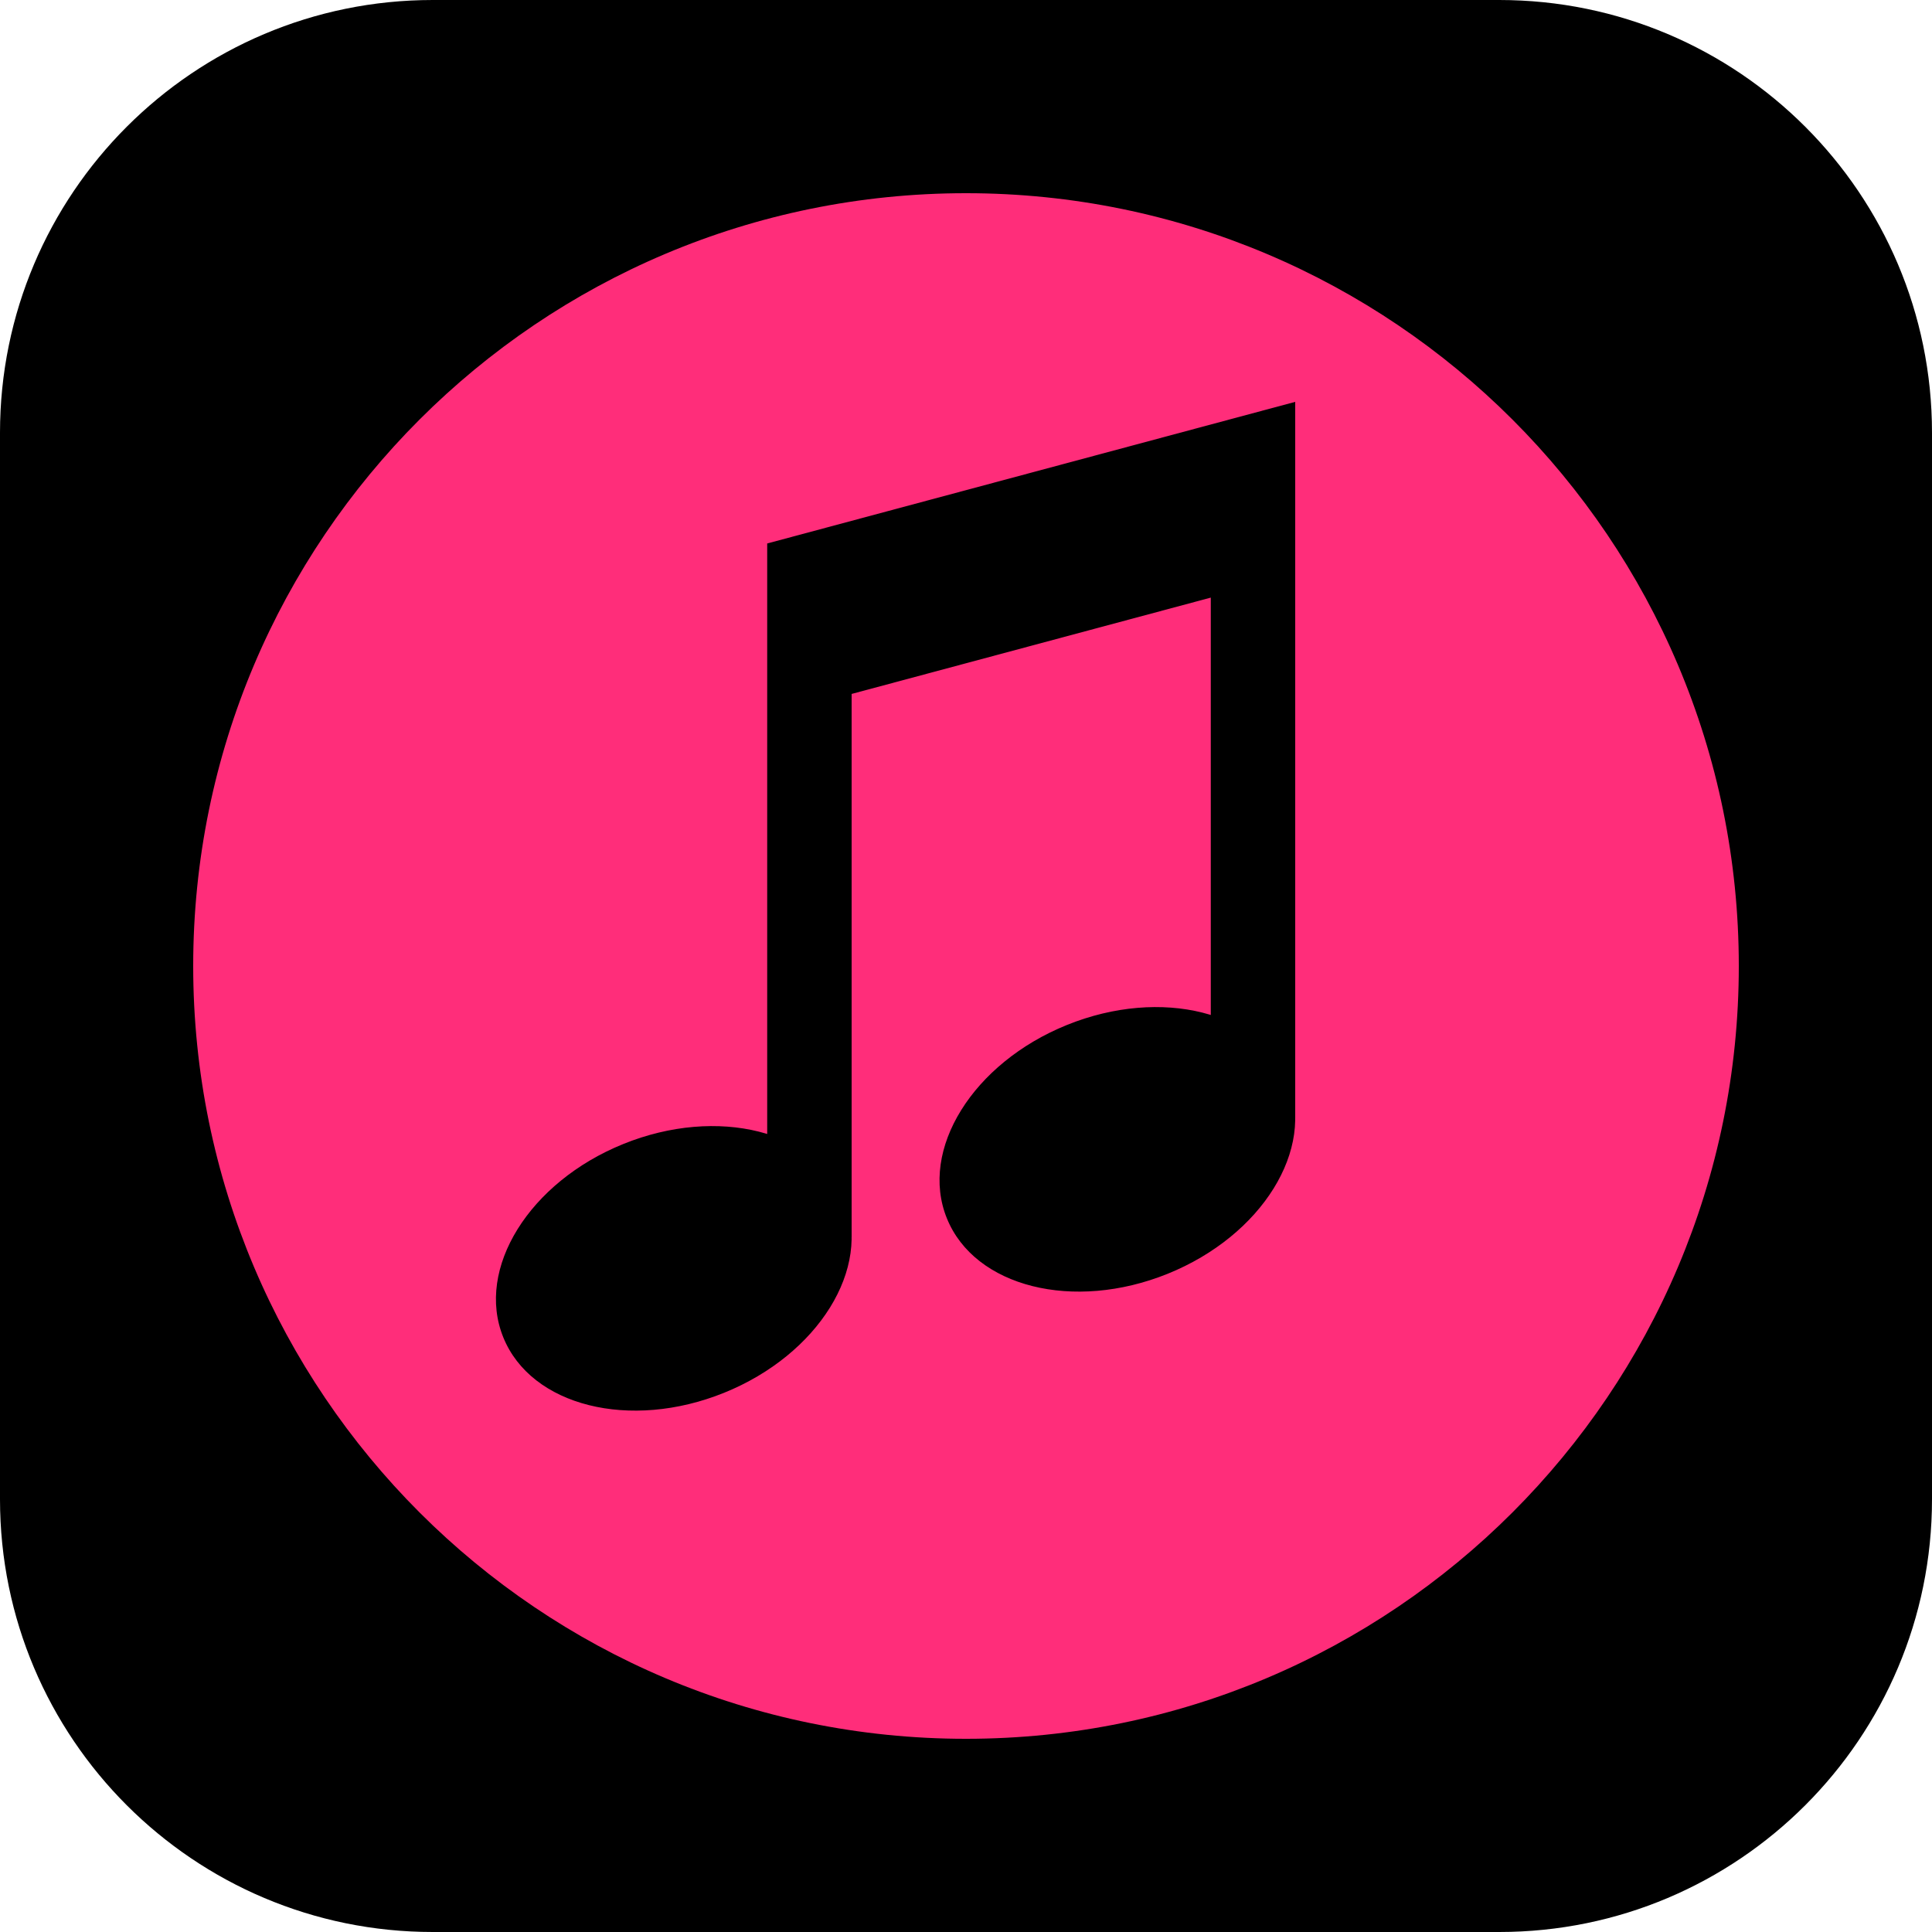
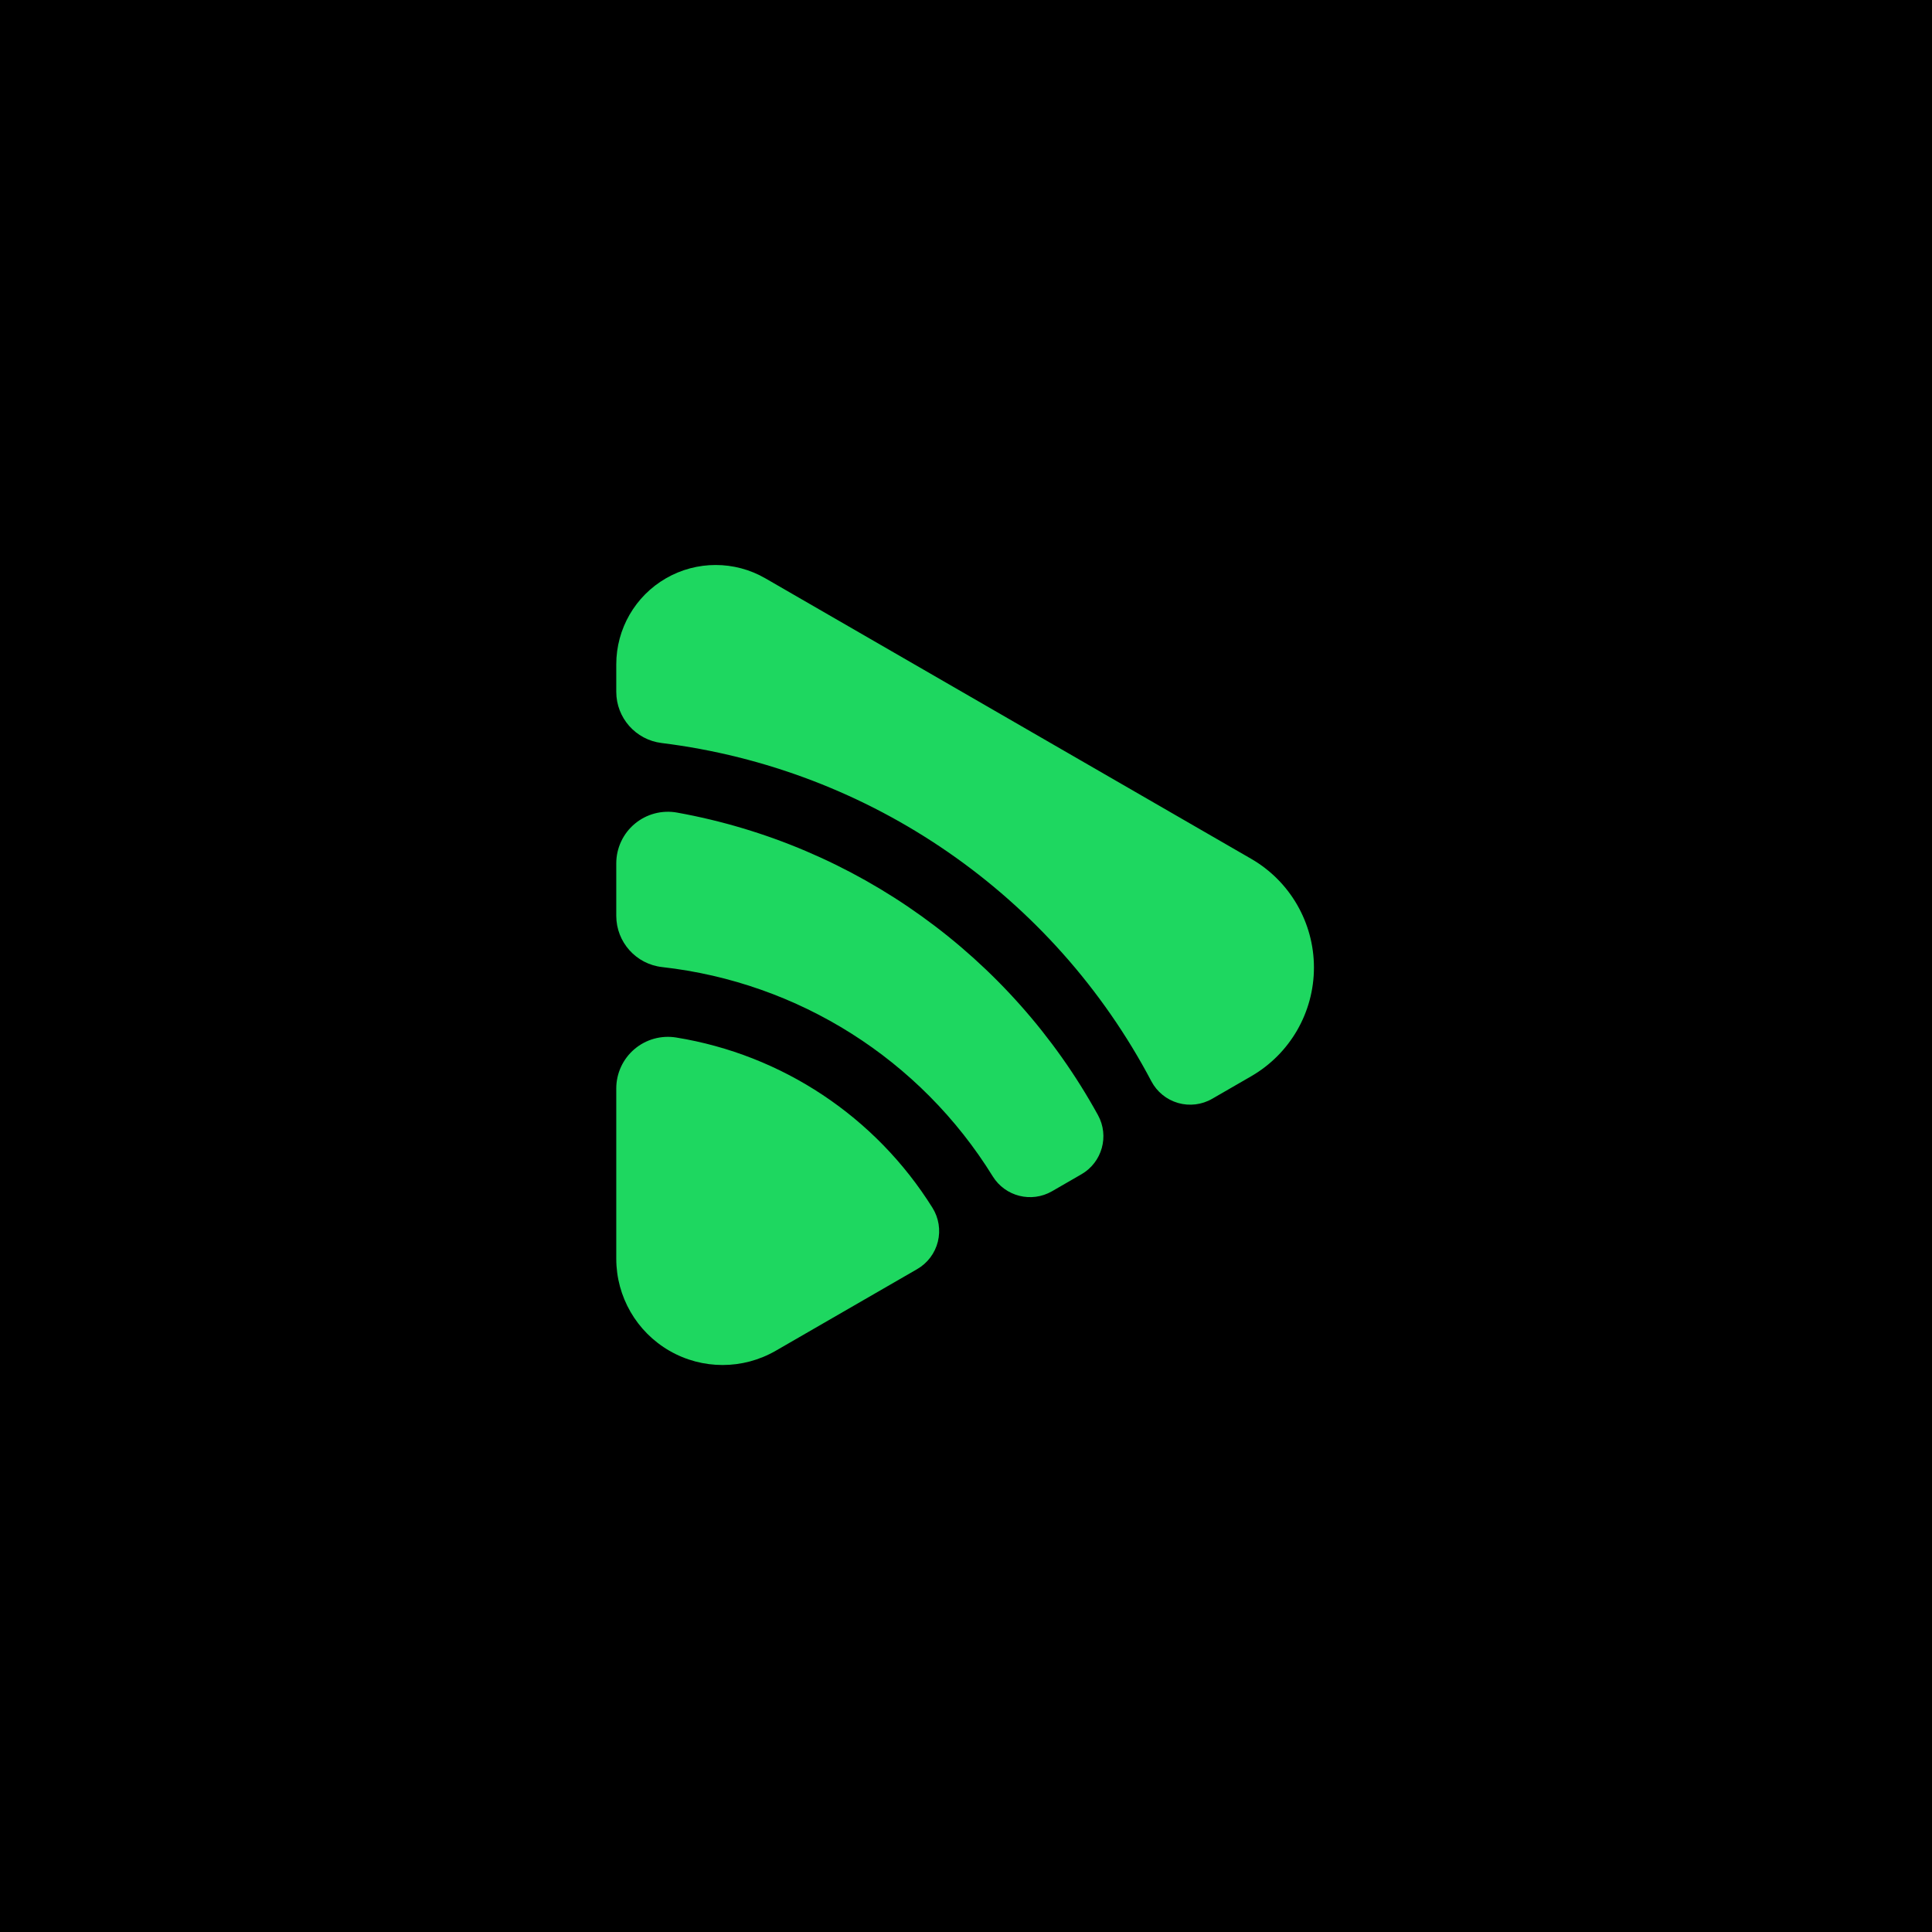
- <svg xmlns="http://www.w3.org/2000/svg" width="100" height="100" viewBox="0 0 100 100">
-   <g transform="translate(0.00 0.00) scale(1)">
-     <rect width="100" height="100" rx="22.4" fill="#000000" />
-     <circle id="disc" cx="50" cy="50" r="40" fill="#FF2D7A" />
-     <path id="note" fill="#000000" d="M43.70 62.08A9.520 6.944 -22.0 0 1 37.48 72.09A9.520 6.944 -22.0 0 1 26.05 69.22A9.520 6.944 -22.0 0 1 32.27 59.21A9.520 6.944 -22.0 0 1 43.70 62.08ZM66.66 55.92A9.520 6.944 -22.0 0 1 60.44 65.93A9.520 6.944 -22.0 0 1 49.01 63.06A9.520 6.944 -22.0 0 1 55.23 53.05A9.520 6.944 -22.0 0 1 66.66 55.92ZM39.71 32.61L44.08 32.61L44.08 64.05L39.71 64.72ZM62.67 26.45L67.04 26.45L67.04 57.89L62.67 58.56ZM39.71 28.13L67.04 20.80L67.04 29.76L39.71 37.09Z" />
-   </g>
+ <svg xmlns="http://www.w3.org/2000/svg" width="1254" height="1254" viewBox="0 0 1254 1254">
+   <rect width="1254" height="1254" fill="#000000" />
+   <path fill="#1ed760" d="M400 431.22L400 449.02A33.5 33.5 0 0 0 429.38 482.26A417.4 417.4 0 0 1 747.31 701.81A28.5 28.5 0 0 0 786.77 713.2L812.09 698.58A81.5 81.5 0 0 0 812.09 557.42L496.75 375.36A64.5 64.5 0 0 0 400 431.22ZM400 560.38L400 594.41A33.5 33.5 0 0 0 429.77 627.7A290.2 290.2 0 0 1 644.34 763.51A28.5 28.5 0 0 0 682.84 773.2L701.93 762.18A28.5 28.5 0 0 0 712.65 723.76A391.1 391.1 0 0 0 439.45 527.42A33.5 33.5 0 0 0 400 560.38ZM400 706.48L400 816.99A69 69 0 0 0 503.5 876.74L595.33 823.73A28.5 28.5 0 0 0 605.24 783.94A241.8 241.8 0 0 0 438.86 673.41A33.5 33.5 0 0 0 400 706.48Z" />
</svg>
